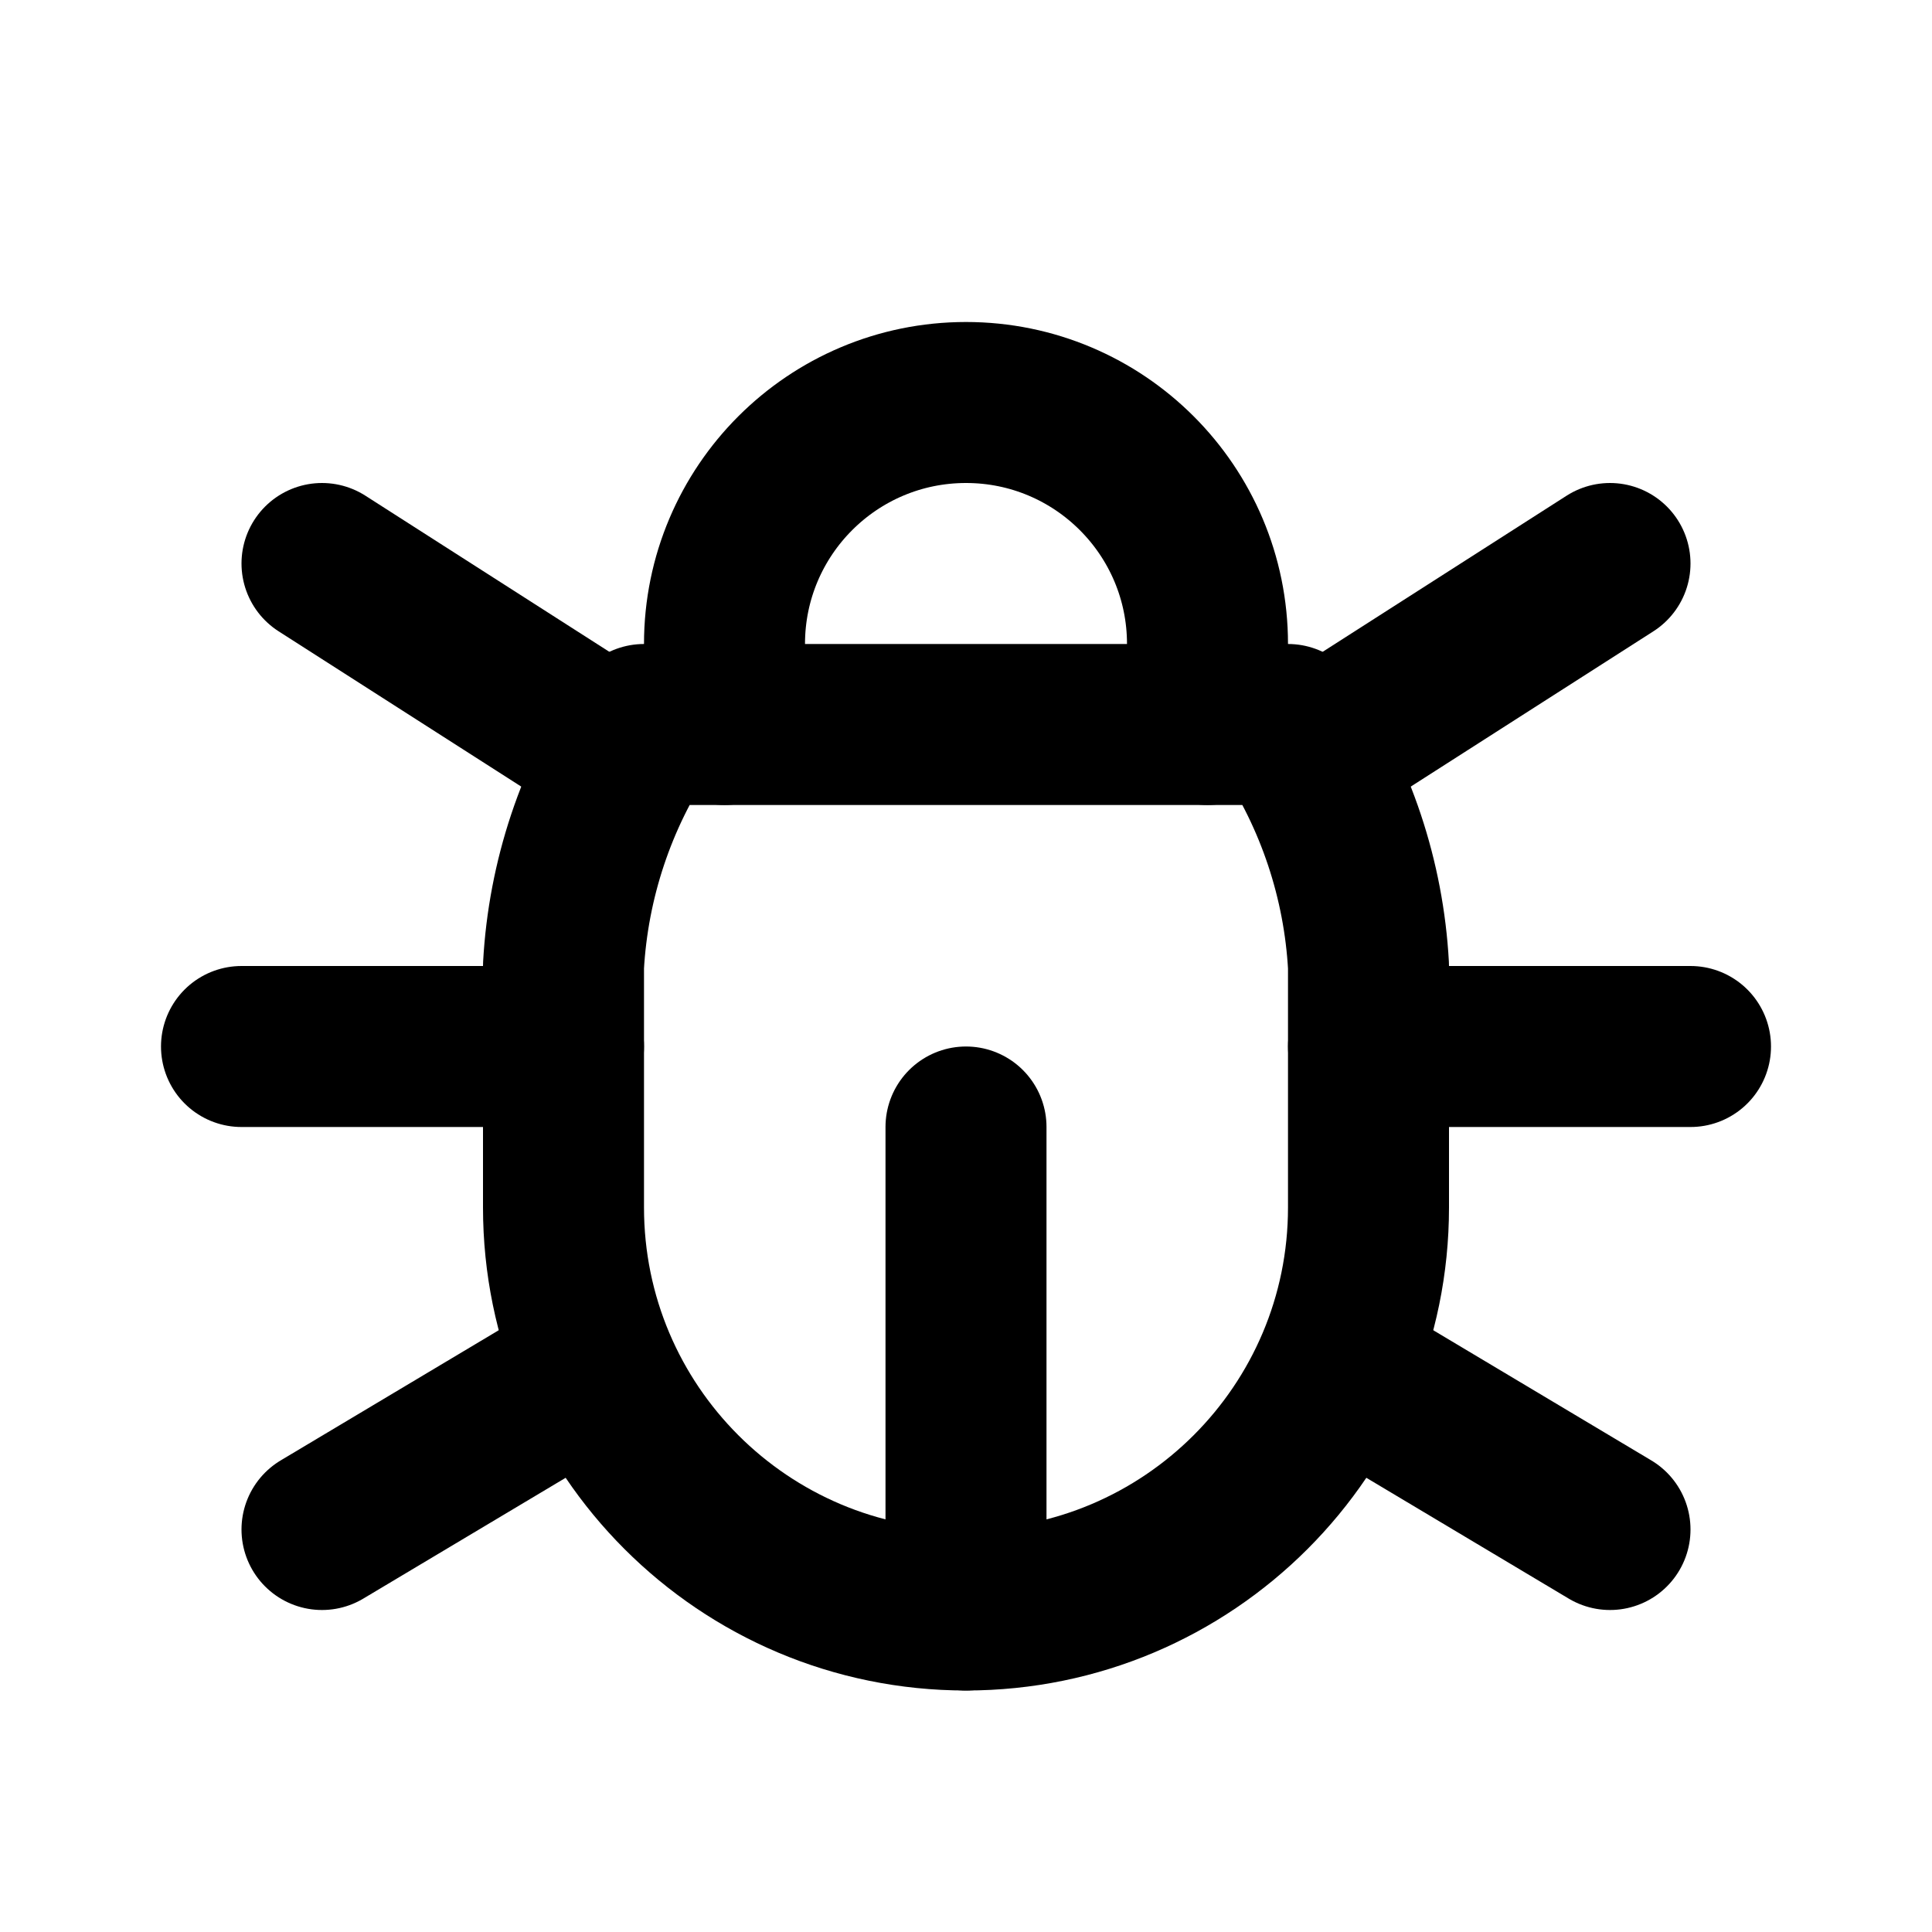
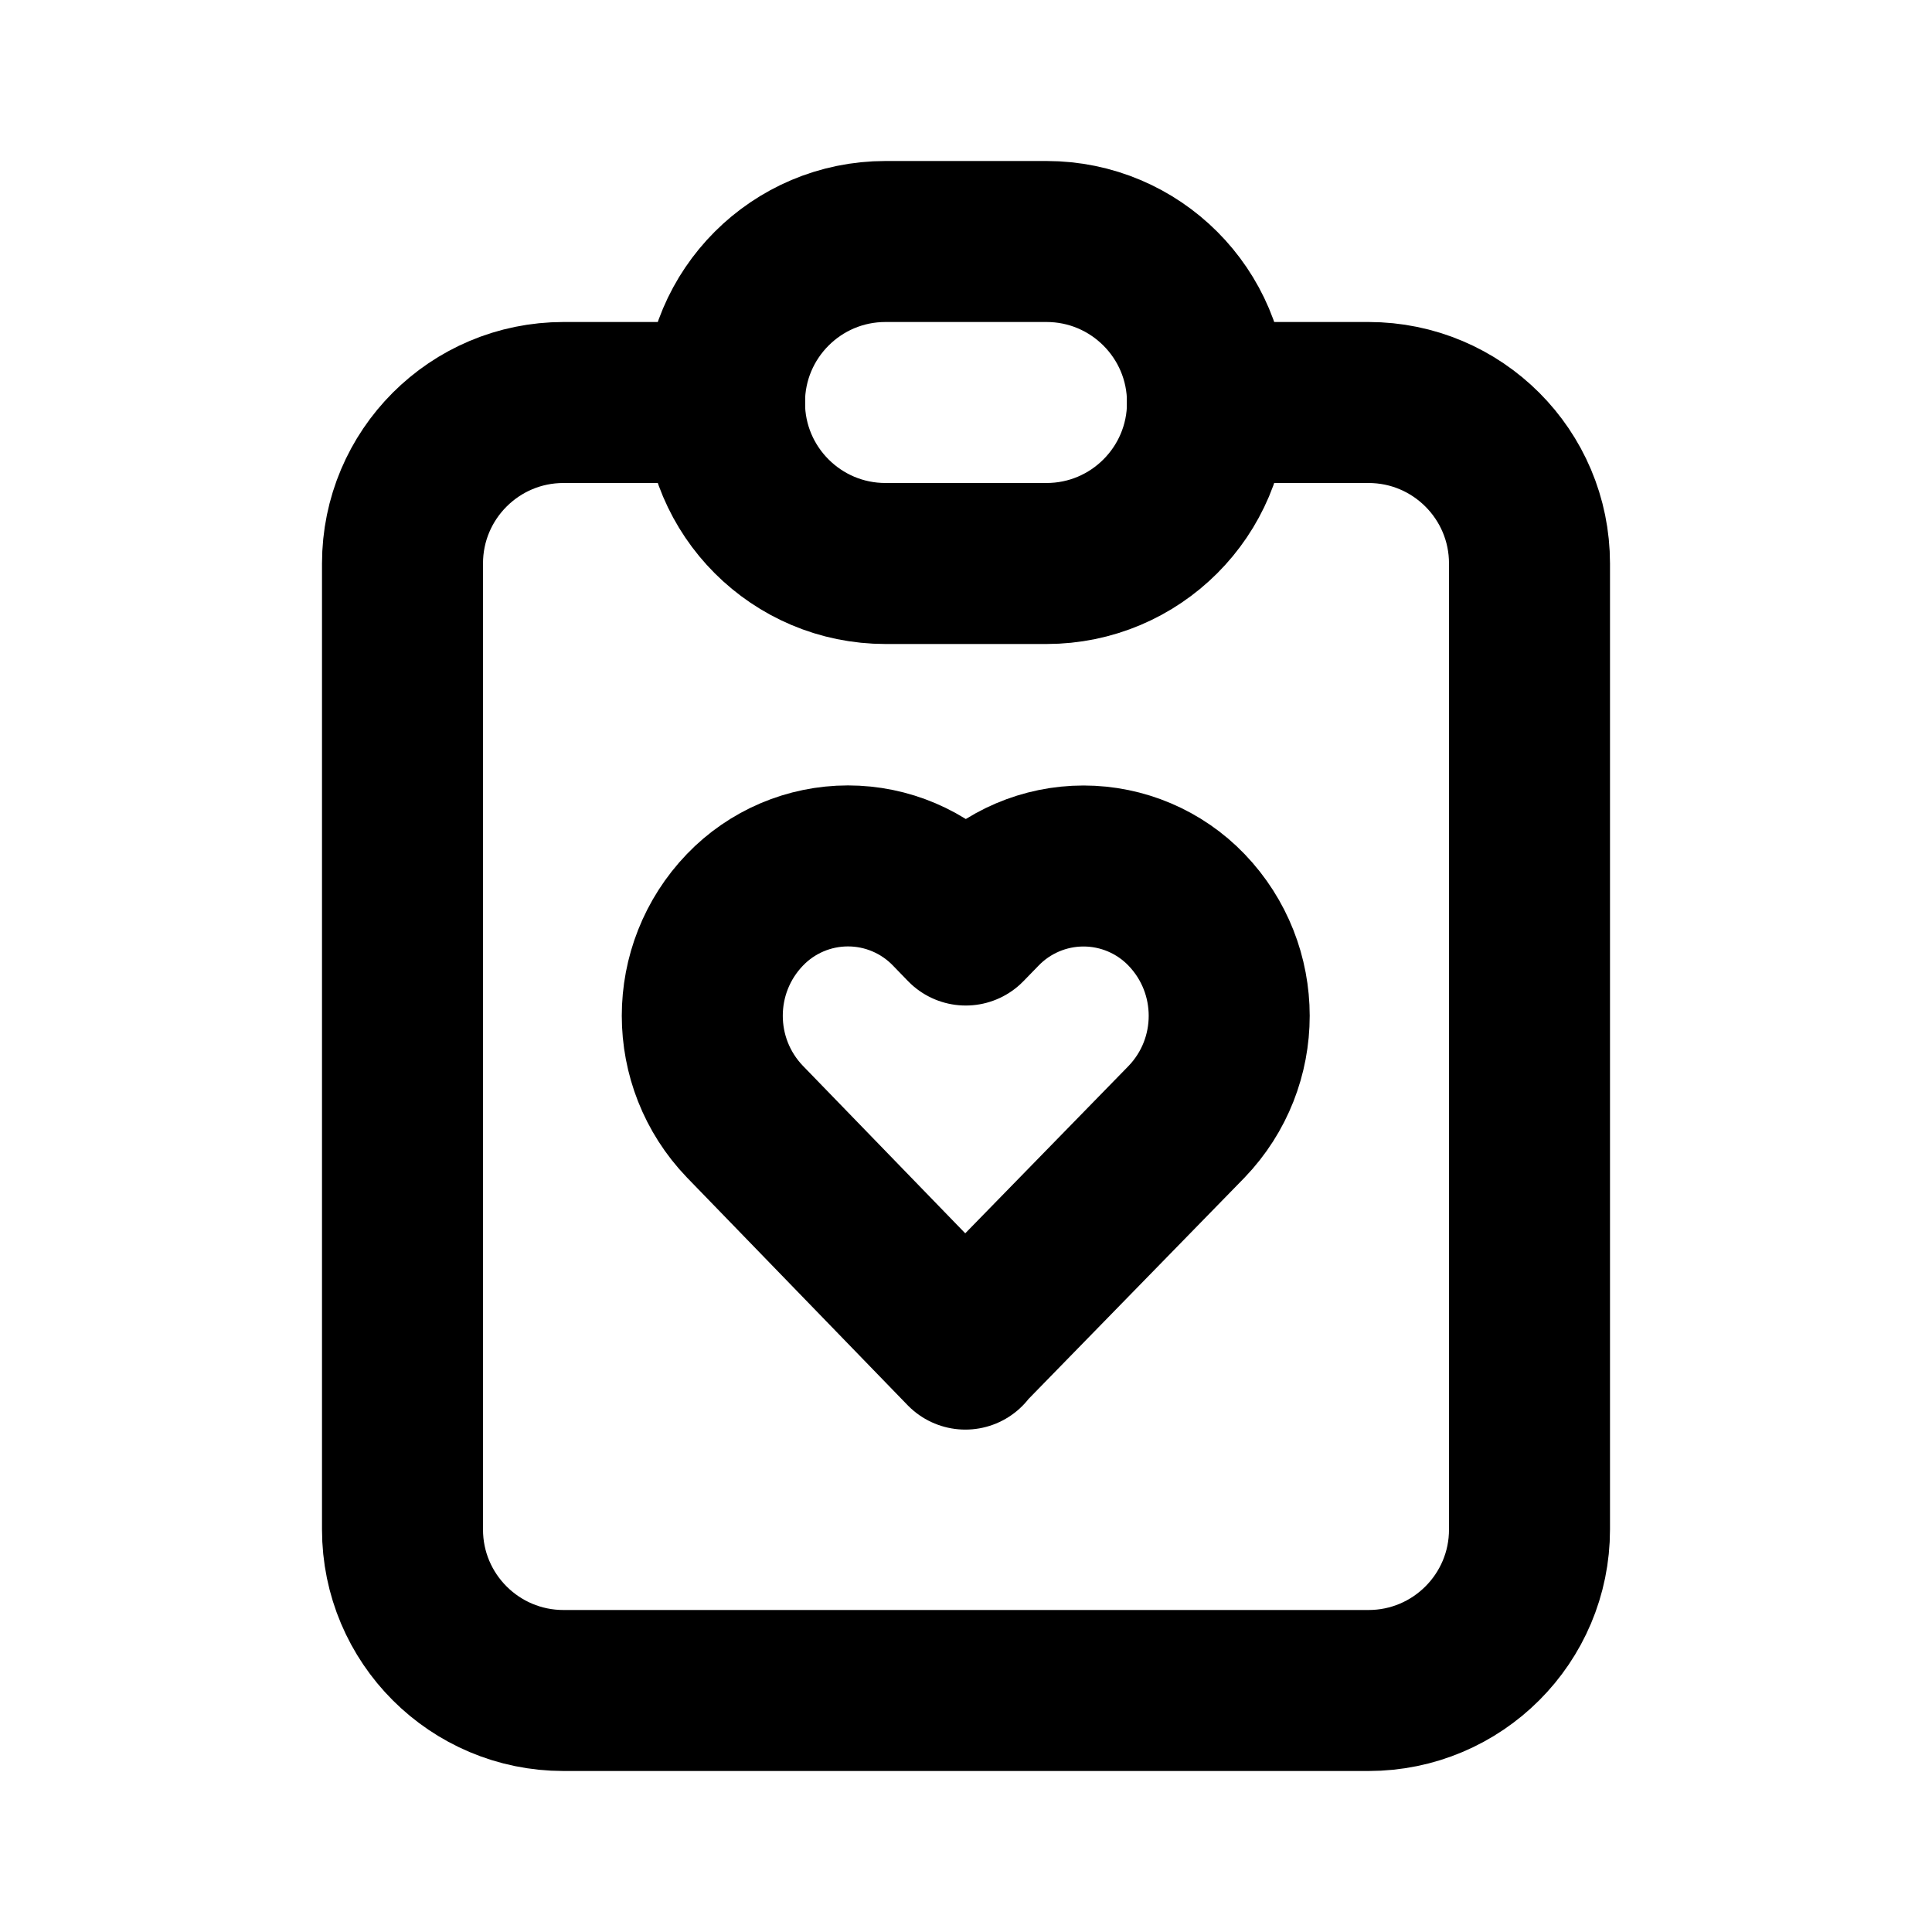
- <svg xmlns="http://www.w3.org/2000/svg" width="24" height="24" viewBox="0 0 24 24" fill="none" stroke="currentColor" stroke-width="2" stroke-linecap="round" stroke-linejoin="round" class="icon icon-tabler icons-tabler-outline icon-tabler-bug">
+ <svg xmlns="http://www.w3.org/2000/svg" width="24" height="24" viewBox="0 0 24 24" fill="none" stroke="currentColor" stroke-width="2" stroke-linecap="round" stroke-linejoin="round" class="icon icon-tabler icons-tabler-outline icon-tabler-clipboard-heart">
  <path stroke="none" d="M0 0h24v24H0z" fill="none" />
-   <path d="M9 9v-1a3 3 0 0 1 6 0v1" />
-   <path d="M8 9h8a6 6 0 0 1 1 3v3a5 5 0 0 1 -10 0v-3a6 6 0 0 1 1 -3" />
-   <path d="M3 13l4 0" />
-   <path d="M17 13l4 0" />
-   <path d="M12 20l0 -6" />
-   <path d="M4 19l3.35 -2" />
-   <path d="M20 19l-3.35 -2" />
-   <path d="M4 7l3.75 2.4" />
-   <path d="M20 7l-3.75 2.4" />
+   <path d="M9 5h-2a2 2 0 0 0 -2 2v12a2 2 0 0 0 2 2h10a2 2 0 0 0 2 -2v-12a2 2 0 0 0 -2 -2h-2" />
+   <path d="M9 3m0 2a2 2 0 0 1 2 -2h2a2 2 0 0 1 2 2v0a2 2 0 0 1 -2 2h-2a2 2 0 0 1 -2 -2z" />
+   <path d="M11.993 16.75l2.747 -2.815a1.9 1.9 0 0 0 0 -2.632a1.775 1.775 0 0 0 -2.56 0l-.183 .188l-.183 -.189a1.775 1.775 0 0 0 -2.56 0a1.899 1.899 0 0 0 0 2.632l2.738 2.825z" />
</svg>
